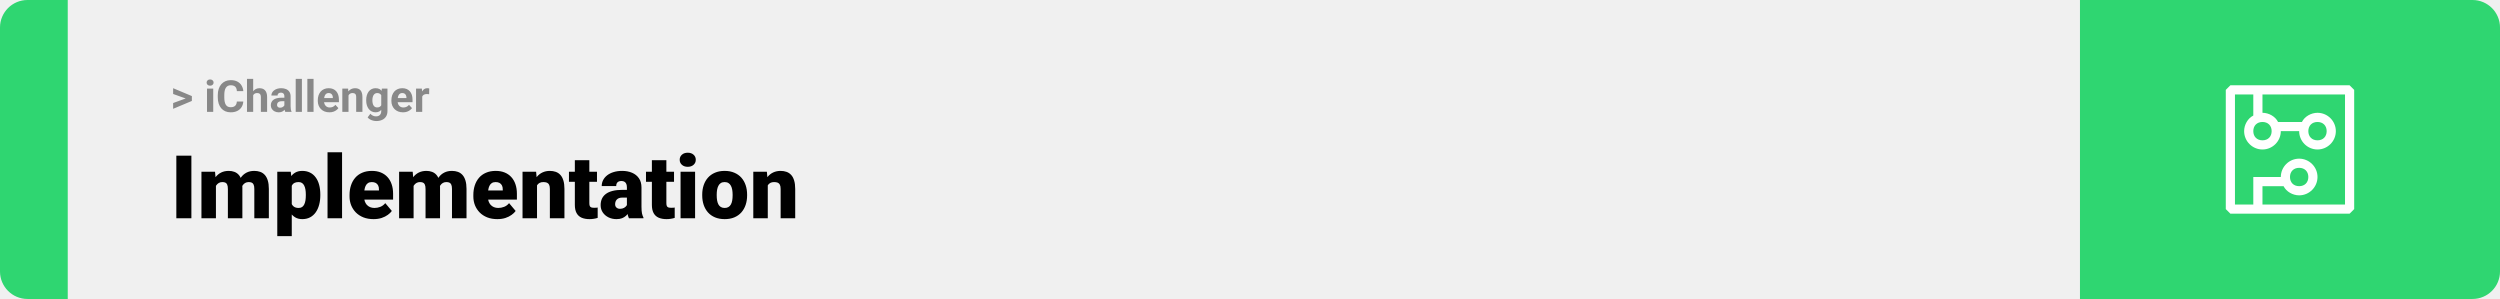
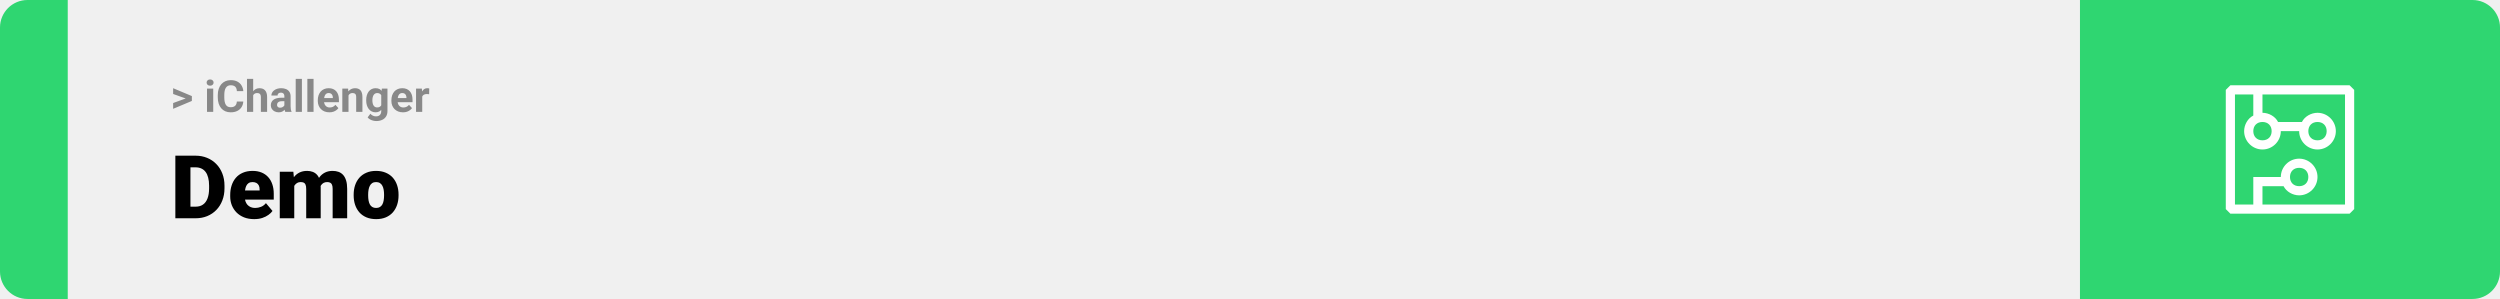
<svg xmlns="http://www.w3.org/2000/svg" width="1363" height="163" viewBox="0 0 1363 163" fill="none">
  <path d="M0 15C0 6.716 6.716 0 15 0H37V163H15C6.716 163 0 156.284 0 148V15Z" fill="#2FD671" />
  <rect width="1097" height="163" transform="translate(37)" fill="#F0F0F0" />
  <path d="M101.906 53.922L94.394 51.238V48.086L104.602 52.375V54.637L101.906 53.922ZM94.394 56.172L101.918 53.43L104.602 52.785V55.035L94.394 59.324V56.172ZM116.25 48.32V61H112.863V48.32H116.25ZM112.652 45.016C112.652 44.523 112.824 44.117 113.168 43.797C113.512 43.477 113.973 43.316 114.551 43.316C115.121 43.316 115.578 43.477 115.922 43.797C116.273 44.117 116.449 44.523 116.449 45.016C116.449 45.508 116.273 45.914 115.922 46.234C115.578 46.555 115.121 46.715 114.551 46.715C113.973 46.715 113.512 46.555 113.168 46.234C112.824 45.914 112.652 45.508 112.652 45.016ZM129.141 55.34H132.645C132.574 56.488 132.258 57.508 131.695 58.398C131.141 59.289 130.363 59.984 129.363 60.484C128.371 60.984 127.176 61.234 125.777 61.234C124.684 61.234 123.703 61.047 122.836 60.672C121.969 60.289 121.227 59.742 120.609 59.031C120 58.32 119.535 57.461 119.215 56.453C118.895 55.445 118.734 54.316 118.734 53.066V51.883C118.734 50.633 118.898 49.504 119.227 48.496C119.562 47.48 120.039 46.617 120.656 45.906C121.281 45.195 122.027 44.648 122.895 44.266C123.762 43.883 124.73 43.691 125.801 43.691C127.223 43.691 128.422 43.949 129.398 44.465C130.383 44.98 131.145 45.691 131.684 46.598C132.23 47.504 132.559 48.535 132.668 49.691H129.152C129.113 49.004 128.977 48.422 128.742 47.945C128.508 47.461 128.152 47.098 127.676 46.855C127.207 46.605 126.582 46.48 125.801 46.48C125.215 46.48 124.703 46.59 124.266 46.809C123.828 47.027 123.461 47.359 123.164 47.805C122.867 48.25 122.645 48.812 122.496 49.492C122.355 50.164 122.285 50.953 122.285 51.859V53.066C122.285 53.949 122.352 54.727 122.484 55.398C122.617 56.062 122.82 56.625 123.094 57.086C123.375 57.539 123.734 57.883 124.172 58.117C124.617 58.344 125.152 58.457 125.777 58.457C126.512 58.457 127.117 58.34 127.594 58.105C128.07 57.871 128.434 57.523 128.684 57.062C128.941 56.602 129.094 56.027 129.141 55.34ZM138.035 43V61H134.66V43H138.035ZM137.555 54.215H136.629C136.637 53.332 136.754 52.52 136.98 51.777C137.207 51.027 137.531 50.379 137.953 49.832C138.375 49.277 138.879 48.848 139.465 48.543C140.059 48.238 140.715 48.086 141.434 48.086C142.059 48.086 142.625 48.176 143.133 48.355C143.648 48.527 144.09 48.809 144.457 49.199C144.832 49.582 145.121 50.086 145.324 50.711C145.527 51.336 145.629 52.094 145.629 52.984V61H142.23V52.961C142.23 52.398 142.148 51.957 141.984 51.637C141.828 51.309 141.598 51.078 141.293 50.945C140.996 50.805 140.629 50.734 140.191 50.734C139.707 50.734 139.293 50.824 138.949 51.004C138.613 51.184 138.344 51.434 138.141 51.754C137.938 52.066 137.789 52.434 137.695 52.855C137.602 53.277 137.555 53.73 137.555 54.215ZM155.039 58.141V52.492C155.039 52.086 154.973 51.738 154.84 51.449C154.707 51.152 154.5 50.922 154.219 50.758C153.945 50.594 153.59 50.512 153.152 50.512C152.777 50.512 152.453 50.578 152.18 50.711C151.906 50.836 151.695 51.02 151.547 51.262C151.398 51.496 151.324 51.773 151.324 52.094H147.949C147.949 51.555 148.074 51.043 148.324 50.559C148.574 50.074 148.938 49.648 149.414 49.281C149.891 48.906 150.457 48.613 151.113 48.402C151.777 48.191 152.52 48.086 153.34 48.086C154.324 48.086 155.199 48.25 155.965 48.578C156.73 48.906 157.332 49.398 157.77 50.055C158.215 50.711 158.438 51.531 158.438 52.516V57.941C158.438 58.637 158.48 59.207 158.566 59.652C158.652 60.09 158.777 60.473 158.941 60.801V61H155.531C155.367 60.656 155.242 60.227 155.156 59.711C155.078 59.188 155.039 58.664 155.039 58.141ZM155.484 53.277L155.508 55.188H153.621C153.176 55.188 152.789 55.238 152.461 55.34C152.133 55.441 151.863 55.586 151.652 55.773C151.441 55.953 151.285 56.164 151.184 56.406C151.09 56.648 151.043 56.914 151.043 57.203C151.043 57.492 151.109 57.754 151.242 57.988C151.375 58.215 151.566 58.395 151.816 58.527C152.066 58.652 152.359 58.715 152.695 58.715C153.203 58.715 153.645 58.613 154.02 58.41C154.395 58.207 154.684 57.957 154.887 57.66C155.098 57.363 155.207 57.082 155.215 56.816L156.105 58.246C155.98 58.566 155.809 58.898 155.59 59.242C155.379 59.586 155.109 59.91 154.781 60.215C154.453 60.512 154.059 60.758 153.598 60.953C153.137 61.141 152.59 61.234 151.957 61.234C151.152 61.234 150.422 61.074 149.766 60.754C149.117 60.426 148.602 59.977 148.219 59.406C147.844 58.828 147.656 58.172 147.656 57.438C147.656 56.773 147.781 56.184 148.031 55.668C148.281 55.152 148.648 54.719 149.133 54.367C149.625 54.008 150.238 53.738 150.973 53.559C151.707 53.371 152.559 53.277 153.527 53.277H155.484ZM164.602 43V61H161.215V43H164.602ZM170.953 43V61H167.566V43H170.953ZM179.578 61.234C178.594 61.234 177.711 61.078 176.93 60.766C176.148 60.445 175.484 60.004 174.938 59.441C174.398 58.879 173.984 58.227 173.695 57.484C173.406 56.734 173.262 55.938 173.262 55.094V54.625C173.262 53.664 173.398 52.785 173.672 51.988C173.945 51.191 174.336 50.5 174.844 49.914C175.359 49.328 175.984 48.879 176.719 48.566C177.453 48.246 178.281 48.086 179.203 48.086C180.102 48.086 180.898 48.234 181.594 48.531C182.289 48.828 182.871 49.25 183.34 49.797C183.816 50.344 184.176 51 184.418 51.766C184.66 52.523 184.781 53.367 184.781 54.297V55.703H174.703V53.453H181.465V53.195C181.465 52.727 181.379 52.309 181.207 51.941C181.043 51.566 180.793 51.27 180.457 51.051C180.121 50.832 179.691 50.723 179.168 50.723C178.723 50.723 178.34 50.82 178.02 51.016C177.699 51.211 177.438 51.484 177.234 51.836C177.039 52.188 176.891 52.602 176.789 53.078C176.695 53.547 176.648 54.062 176.648 54.625V55.094C176.648 55.602 176.719 56.07 176.859 56.5C177.008 56.93 177.215 57.301 177.48 57.613C177.754 57.926 178.082 58.168 178.465 58.34C178.855 58.512 179.297 58.598 179.789 58.598C180.398 58.598 180.965 58.48 181.488 58.246C182.02 58.004 182.477 57.641 182.859 57.156L184.5 58.938C184.234 59.32 183.871 59.688 183.41 60.039C182.957 60.391 182.41 60.68 181.77 60.906C181.129 61.125 180.398 61.234 179.578 61.234ZM190.008 51.027V61H186.633V48.32H189.797L190.008 51.027ZM189.516 54.215H188.602C188.602 53.277 188.723 52.434 188.965 51.684C189.207 50.926 189.547 50.281 189.984 49.75C190.422 49.211 190.941 48.801 191.543 48.52C192.152 48.23 192.832 48.086 193.582 48.086C194.176 48.086 194.719 48.172 195.211 48.344C195.703 48.516 196.125 48.789 196.477 49.164C196.836 49.539 197.109 50.035 197.297 50.652C197.492 51.27 197.59 52.023 197.59 52.914V61H194.191V52.902C194.191 52.34 194.113 51.902 193.957 51.59C193.801 51.277 193.57 51.059 193.266 50.934C192.969 50.801 192.602 50.734 192.164 50.734C191.711 50.734 191.316 50.824 190.98 51.004C190.652 51.184 190.379 51.434 190.16 51.754C189.949 52.066 189.789 52.434 189.68 52.855C189.57 53.277 189.516 53.73 189.516 54.215ZM208.184 48.32H211.242V60.578C211.242 61.734 210.984 62.715 210.469 63.52C209.961 64.332 209.25 64.945 208.336 65.359C207.422 65.781 206.359 65.992 205.148 65.992C204.617 65.992 204.055 65.922 203.461 65.781C202.875 65.641 202.312 65.422 201.773 65.125C201.242 64.828 200.797 64.453 200.438 64L201.926 62.008C202.316 62.461 202.77 62.812 203.285 63.062C203.801 63.32 204.371 63.449 204.996 63.449C205.605 63.449 206.121 63.336 206.543 63.109C206.965 62.891 207.289 62.566 207.516 62.137C207.742 61.715 207.855 61.203 207.855 60.602V51.25L208.184 48.32ZM199.652 54.812V54.566C199.652 53.598 199.77 52.719 200.004 51.93C200.246 51.133 200.586 50.449 201.023 49.879C201.469 49.309 202.008 48.867 202.641 48.555C203.273 48.242 203.988 48.086 204.785 48.086C205.629 48.086 206.336 48.242 206.906 48.555C207.477 48.867 207.945 49.312 208.312 49.891C208.68 50.461 208.965 51.137 209.168 51.918C209.379 52.691 209.543 53.539 209.66 54.461V55C209.543 55.883 209.367 56.703 209.133 57.461C208.898 58.219 208.59 58.883 208.207 59.453C207.824 60.016 207.348 60.453 206.777 60.766C206.215 61.078 205.543 61.234 204.762 61.234C203.98 61.234 203.273 61.074 202.641 60.754C202.016 60.434 201.48 59.984 201.035 59.406C200.59 58.828 200.246 58.148 200.004 57.367C199.77 56.586 199.652 55.734 199.652 54.812ZM203.027 54.566V54.812C203.027 55.336 203.078 55.824 203.18 56.277C203.281 56.73 203.438 57.133 203.648 57.484C203.867 57.828 204.137 58.098 204.457 58.293C204.785 58.48 205.172 58.574 205.617 58.574C206.234 58.574 206.738 58.445 207.129 58.188C207.52 57.922 207.812 57.559 208.008 57.098C208.203 56.637 208.316 56.105 208.348 55.504V53.969C208.332 53.477 208.266 53.035 208.148 52.645C208.031 52.246 207.867 51.906 207.656 51.625C207.445 51.344 207.172 51.125 206.836 50.969C206.5 50.812 206.102 50.734 205.641 50.734C205.195 50.734 204.809 50.836 204.48 51.039C204.16 51.234 203.891 51.504 203.672 51.848C203.461 52.191 203.301 52.598 203.191 53.066C203.082 53.527 203.027 54.027 203.027 54.566ZM219.703 61.234C218.719 61.234 217.836 61.078 217.055 60.766C216.273 60.445 215.609 60.004 215.062 59.441C214.523 58.879 214.109 58.227 213.82 57.484C213.531 56.734 213.387 55.938 213.387 55.094V54.625C213.387 53.664 213.523 52.785 213.797 51.988C214.07 51.191 214.461 50.5 214.969 49.914C215.484 49.328 216.109 48.879 216.844 48.566C217.578 48.246 218.406 48.086 219.328 48.086C220.227 48.086 221.023 48.234 221.719 48.531C222.414 48.828 222.996 49.25 223.465 49.797C223.941 50.344 224.301 51 224.543 51.766C224.785 52.523 224.906 53.367 224.906 54.297V55.703H214.828V53.453H221.59V53.195C221.59 52.727 221.504 52.309 221.332 51.941C221.168 51.566 220.918 51.27 220.582 51.051C220.246 50.832 219.816 50.723 219.293 50.723C218.848 50.723 218.465 50.82 218.145 51.016C217.824 51.211 217.562 51.484 217.359 51.836C217.164 52.188 217.016 52.602 216.914 53.078C216.82 53.547 216.773 54.062 216.773 54.625V55.094C216.773 55.602 216.844 56.07 216.984 56.5C217.133 56.93 217.34 57.301 217.605 57.613C217.879 57.926 218.207 58.168 218.59 58.34C218.98 58.512 219.422 58.598 219.914 58.598C220.523 58.598 221.09 58.48 221.613 58.246C222.145 58.004 222.602 57.641 222.984 57.156L224.625 58.938C224.359 59.32 223.996 59.688 223.535 60.039C223.082 60.391 222.535 60.68 221.895 60.906C221.254 61.125 220.523 61.234 219.703 61.234ZM230.203 51.086V61H226.828V48.32H230.004L230.203 51.086ZM234.023 48.238L233.965 51.367C233.801 51.344 233.602 51.324 233.367 51.309C233.141 51.285 232.934 51.273 232.746 51.273C232.27 51.273 231.855 51.336 231.504 51.461C231.16 51.578 230.871 51.754 230.637 51.988C230.41 52.223 230.238 52.508 230.121 52.844C230.012 53.18 229.949 53.562 229.934 53.992L229.254 53.781C229.254 52.961 229.336 52.207 229.5 51.52C229.664 50.824 229.902 50.219 230.215 49.703C230.535 49.188 230.926 48.789 231.387 48.508C231.848 48.227 232.375 48.086 232.969 48.086C233.156 48.086 233.348 48.102 233.543 48.133C233.738 48.156 233.898 48.191 234.023 48.238Z" fill="#888888" />
-   <path d="M104.344 84.875V119H96.141V84.875H104.344ZM117.727 99.008V119H109.828V93.641H117.234L117.727 99.008ZM116.766 105.453L114.961 105.5C114.961 103.719 115.172 102.078 115.594 100.578C116.016 99.078 116.641 97.773 117.469 96.664C118.297 95.555 119.312 94.695 120.516 94.086C121.734 93.477 123.141 93.172 124.734 93.172C125.844 93.172 126.852 93.344 127.758 93.688C128.664 94.016 129.445 94.539 130.102 95.258C130.758 95.961 131.258 96.883 131.602 98.023C131.961 99.148 132.141 100.5 132.141 102.078V119H124.242V103.086C124.242 102.008 124.117 101.195 123.867 100.648C123.633 100.102 123.289 99.734 122.836 99.547C122.383 99.359 121.828 99.266 121.172 99.266C120.484 99.266 119.867 99.422 119.32 99.734C118.773 100.047 118.305 100.484 117.914 101.047C117.539 101.594 117.25 102.242 117.047 102.992C116.859 103.742 116.766 104.562 116.766 105.453ZM131.25 105.453L129.047 105.5C129.047 103.719 129.242 102.078 129.633 100.578C130.039 99.078 130.641 97.773 131.438 96.664C132.25 95.555 133.258 94.695 134.461 94.086C135.664 93.477 137.062 93.172 138.656 93.172C139.812 93.172 140.875 93.344 141.844 93.688C142.812 94.031 143.648 94.586 144.352 95.352C145.055 96.117 145.602 97.133 145.992 98.398C146.383 99.648 146.578 101.195 146.578 103.039V119H138.656V103.039C138.656 101.992 138.531 101.203 138.281 100.672C138.047 100.125 137.703 99.758 137.25 99.57C136.797 99.367 136.258 99.266 135.633 99.266C134.883 99.266 134.234 99.422 133.688 99.734C133.141 100.047 132.68 100.484 132.305 101.047C131.945 101.594 131.68 102.242 131.508 102.992C131.336 103.742 131.25 104.562 131.25 105.453ZM159.07 98.516V128.75H151.172V93.641H158.531L159.07 98.516ZM174.633 106.016V106.508C174.633 108.352 174.422 110.062 174 111.641C173.578 113.219 172.953 114.594 172.125 115.766C171.297 116.938 170.266 117.852 169.031 118.508C167.812 119.148 166.398 119.469 164.789 119.469C163.273 119.469 161.969 119.133 160.875 118.461C159.781 117.789 158.867 116.859 158.133 115.672C157.398 114.484 156.805 113.125 156.352 111.594C155.898 110.062 155.539 108.445 155.273 106.742V106.109C155.539 104.281 155.898 102.586 156.352 101.023C156.805 99.445 157.398 98.07 158.133 96.898C158.867 95.727 159.773 94.812 160.852 94.156C161.945 93.5 163.25 93.172 164.766 93.172C166.375 93.172 167.789 93.477 169.008 94.086C170.242 94.695 171.273 95.57 172.102 96.711C172.945 97.836 173.578 99.188 174 100.766C174.422 102.344 174.633 104.094 174.633 106.016ZM166.734 106.508V106.016C166.734 105.031 166.664 104.133 166.523 103.32C166.383 102.492 166.156 101.773 165.844 101.164C165.547 100.555 165.148 100.086 164.648 99.758C164.148 99.43 163.531 99.266 162.797 99.266C161.953 99.266 161.242 99.398 160.664 99.664C160.102 99.914 159.648 100.305 159.305 100.836C158.977 101.352 158.742 102 158.602 102.781C158.477 103.547 158.422 104.445 158.438 105.477V107.398C158.406 108.586 158.523 109.633 158.789 110.539C159.055 111.43 159.516 112.125 160.172 112.625C160.828 113.125 161.719 113.375 162.844 113.375C163.594 113.375 164.219 113.203 164.719 112.859C165.219 112.5 165.617 112.008 165.914 111.383C166.211 110.742 166.422 110.008 166.547 109.18C166.672 108.352 166.734 107.461 166.734 106.508ZM186.492 83V119H178.57V83H186.492ZM203.648 119.469C201.586 119.469 199.742 119.148 198.117 118.508C196.492 117.852 195.117 116.953 193.992 115.812C192.883 114.672 192.031 113.359 191.438 111.875C190.859 110.391 190.57 108.82 190.57 107.164V106.273C190.57 104.414 190.828 102.695 191.344 101.117C191.859 99.523 192.625 98.133 193.641 96.945C194.656 95.758 195.93 94.836 197.461 94.18C198.992 93.508 200.773 93.172 202.805 93.172C204.602 93.172 206.211 93.461 207.633 94.039C209.055 94.617 210.258 95.445 211.242 96.523C212.242 97.602 213 98.906 213.516 100.438C214.047 101.969 214.312 103.688 214.312 105.594V108.805H193.594V103.859H206.602V103.25C206.617 102.406 206.469 101.688 206.156 101.094C205.859 100.5 205.422 100.047 204.844 99.734C204.266 99.422 203.562 99.266 202.734 99.266C201.875 99.266 201.164 99.453 200.602 99.828C200.055 100.203 199.625 100.719 199.312 101.375C199.016 102.016 198.805 102.758 198.68 103.602C198.555 104.445 198.492 105.336 198.492 106.273V107.164C198.492 108.102 198.617 108.953 198.867 109.719C199.133 110.484 199.508 111.141 199.992 111.688C200.492 112.219 201.086 112.633 201.773 112.93C202.477 113.227 203.273 113.375 204.164 113.375C205.242 113.375 206.305 113.172 207.352 112.766C208.398 112.359 209.297 111.688 210.047 110.75L213.633 115.016C213.117 115.75 212.383 116.461 211.43 117.148C210.492 117.836 209.367 118.398 208.055 118.836C206.742 119.258 205.273 119.469 203.648 119.469ZM225.492 99.008V119H217.594V93.641H225L225.492 99.008ZM224.531 105.453L222.727 105.5C222.727 103.719 222.938 102.078 223.359 100.578C223.781 99.078 224.406 97.773 225.234 96.664C226.062 95.555 227.078 94.695 228.281 94.086C229.5 93.477 230.906 93.172 232.5 93.172C233.609 93.172 234.617 93.344 235.523 93.688C236.43 94.016 237.211 94.539 237.867 95.258C238.523 95.961 239.023 96.883 239.367 98.023C239.727 99.148 239.906 100.5 239.906 102.078V119H232.008V103.086C232.008 102.008 231.883 101.195 231.633 100.648C231.398 100.102 231.055 99.734 230.602 99.547C230.148 99.359 229.594 99.266 228.938 99.266C228.25 99.266 227.633 99.422 227.086 99.734C226.539 100.047 226.07 100.484 225.68 101.047C225.305 101.594 225.016 102.242 224.812 102.992C224.625 103.742 224.531 104.562 224.531 105.453ZM239.016 105.453L236.812 105.5C236.812 103.719 237.008 102.078 237.398 100.578C237.805 99.078 238.406 97.773 239.203 96.664C240.016 95.555 241.023 94.695 242.227 94.086C243.43 93.477 244.828 93.172 246.422 93.172C247.578 93.172 248.641 93.344 249.609 93.688C250.578 94.031 251.414 94.586 252.117 95.352C252.82 96.117 253.367 97.133 253.758 98.398C254.148 99.648 254.344 101.195 254.344 103.039V119H246.422V103.039C246.422 101.992 246.297 101.203 246.047 100.672C245.812 100.125 245.469 99.758 245.016 99.57C244.562 99.367 244.023 99.266 243.398 99.266C242.648 99.266 242 99.422 241.453 99.734C240.906 100.047 240.445 100.484 240.07 101.047C239.711 101.594 239.445 102.242 239.273 102.992C239.102 103.742 239.016 104.562 239.016 105.453ZM271.148 119.469C269.086 119.469 267.242 119.148 265.617 118.508C263.992 117.852 262.617 116.953 261.492 115.812C260.383 114.672 259.531 113.359 258.938 111.875C258.359 110.391 258.07 108.82 258.07 107.164V106.273C258.07 104.414 258.328 102.695 258.844 101.117C259.359 99.523 260.125 98.133 261.141 96.945C262.156 95.758 263.43 94.836 264.961 94.18C266.492 93.508 268.273 93.172 270.305 93.172C272.102 93.172 273.711 93.461 275.133 94.039C276.555 94.617 277.758 95.445 278.742 96.523C279.742 97.602 280.5 98.906 281.016 100.438C281.547 101.969 281.812 103.688 281.812 105.594V108.805H261.094V103.859H274.102V103.25C274.117 102.406 273.969 101.688 273.656 101.094C273.359 100.5 272.922 100.047 272.344 99.734C271.766 99.422 271.062 99.266 270.234 99.266C269.375 99.266 268.664 99.453 268.102 99.828C267.555 100.203 267.125 100.719 266.812 101.375C266.516 102.016 266.305 102.758 266.18 103.602C266.055 104.445 265.992 105.336 265.992 106.273V107.164C265.992 108.102 266.117 108.953 266.367 109.719C266.633 110.484 267.008 111.141 267.492 111.688C267.992 112.219 268.586 112.633 269.273 112.93C269.977 113.227 270.773 113.375 271.664 113.375C272.742 113.375 273.805 113.172 274.852 112.766C275.898 112.359 276.797 111.688 277.547 110.75L281.133 115.016C280.617 115.75 279.883 116.461 278.93 117.148C277.992 117.836 276.867 118.398 275.555 118.836C274.242 119.258 272.773 119.469 271.148 119.469ZM292.781 99.055V119H284.883V93.641H292.289L292.781 99.055ZM291.844 105.453L289.992 105.5C289.992 103.562 290.227 101.836 290.695 100.32C291.164 98.789 291.828 97.492 292.688 96.43C293.547 95.367 294.57 94.562 295.758 94.016C296.961 93.453 298.297 93.172 299.766 93.172C300.938 93.172 302.008 93.344 302.977 93.688C303.961 94.031 304.805 94.586 305.508 95.352C306.227 96.117 306.773 97.133 307.148 98.398C307.539 99.648 307.734 101.195 307.734 103.039V119H299.789V103.016C299.789 102 299.648 101.227 299.367 100.695C299.086 100.148 298.68 99.773 298.148 99.57C297.617 99.367 296.969 99.266 296.203 99.266C295.391 99.266 294.703 99.422 294.141 99.734C293.578 100.047 293.125 100.484 292.781 101.047C292.453 101.594 292.211 102.242 292.055 102.992C291.914 103.742 291.844 104.562 291.844 105.453ZM325.477 93.641V99.125H310.195V93.641H325.477ZM313.406 87.336H321.305V110.727C321.305 111.398 321.383 111.922 321.539 112.297C321.695 112.656 321.961 112.914 322.336 113.07C322.727 113.211 323.242 113.281 323.883 113.281C324.336 113.281 324.711 113.273 325.008 113.258C325.305 113.227 325.586 113.188 325.852 113.141V118.789C325.18 119.008 324.477 119.172 323.742 119.281C323.008 119.406 322.227 119.469 321.398 119.469C319.711 119.469 318.266 119.203 317.062 118.672C315.875 118.141 314.969 117.305 314.344 116.164C313.719 115.023 313.406 113.539 313.406 111.711V87.336ZM341.789 112.625V102.172C341.789 101.453 341.688 100.836 341.484 100.32C341.281 99.805 340.961 99.406 340.523 99.125C340.086 98.828 339.5 98.68 338.766 98.68C338.172 98.68 337.664 98.781 337.242 98.984C336.82 99.188 336.5 99.492 336.281 99.898C336.062 100.305 335.953 100.82 335.953 101.445H328.055C328.055 100.273 328.312 99.188 328.828 98.188C329.359 97.172 330.109 96.289 331.078 95.539C332.062 94.789 333.234 94.211 334.594 93.805C335.969 93.383 337.5 93.172 339.188 93.172C341.203 93.172 343 93.508 344.578 94.18C346.172 94.852 347.43 95.859 348.352 97.203C349.273 98.531 349.734 100.203 349.734 102.219V112.602C349.734 114.258 349.828 115.516 350.016 116.375C350.203 117.219 350.469 117.961 350.812 118.602V119H342.891C342.516 118.219 342.234 117.266 342.047 116.141C341.875 115 341.789 113.828 341.789 112.625ZM342.75 103.508L342.797 107.727H339.305C338.57 107.727 337.945 107.828 337.43 108.031C336.93 108.234 336.523 108.516 336.211 108.875C335.914 109.219 335.695 109.609 335.555 110.047C335.43 110.484 335.367 110.945 335.367 111.43C335.367 111.898 335.477 112.32 335.695 112.695C335.93 113.055 336.242 113.336 336.633 113.539C337.023 113.742 337.461 113.844 337.945 113.844C338.82 113.844 339.562 113.68 340.172 113.352C340.797 113.008 341.273 112.594 341.602 112.109C341.93 111.625 342.094 111.172 342.094 110.75L343.828 113.984C343.516 114.609 343.156 115.242 342.75 115.883C342.359 116.523 341.867 117.117 341.273 117.664C340.695 118.195 339.984 118.633 339.141 118.977C338.297 119.305 337.273 119.469 336.07 119.469C334.508 119.469 333.07 119.148 331.758 118.508C330.461 117.867 329.422 116.977 328.641 115.836C327.859 114.68 327.469 113.352 327.469 111.852C327.469 110.539 327.703 109.367 328.172 108.336C328.656 107.305 329.383 106.43 330.352 105.711C331.32 104.992 332.555 104.445 334.055 104.07C335.555 103.695 337.32 103.508 339.352 103.508H342.75ZM367.477 93.641V99.125H352.195V93.641H367.477ZM355.406 87.336H363.305V110.727C363.305 111.398 363.383 111.922 363.539 112.297C363.695 112.656 363.961 112.914 364.336 113.07C364.727 113.211 365.242 113.281 365.883 113.281C366.336 113.281 366.711 113.273 367.008 113.258C367.305 113.227 367.586 113.188 367.852 113.141V118.789C367.18 119.008 366.477 119.172 365.742 119.281C365.008 119.406 364.227 119.469 363.398 119.469C361.711 119.469 360.266 119.203 359.062 118.672C357.875 118.141 356.969 117.305 356.344 116.164C355.719 115.023 355.406 113.539 355.406 111.711V87.336ZM378.961 93.641V119H371.039V93.641H378.961ZM370.57 87.102C370.57 85.977 370.977 85.055 371.789 84.336C372.602 83.617 373.656 83.258 374.953 83.258C376.25 83.258 377.305 83.617 378.117 84.336C378.93 85.055 379.336 85.977 379.336 87.102C379.336 88.227 378.93 89.148 378.117 89.867C377.305 90.586 376.25 90.945 374.953 90.945C373.656 90.945 372.602 90.586 371.789 89.867C370.977 89.148 370.57 88.227 370.57 87.102ZM382.852 106.578V106.086C382.852 104.227 383.117 102.516 383.648 100.953C384.18 99.375 384.961 98.008 385.992 96.852C387.023 95.695 388.297 94.797 389.812 94.156C391.328 93.5 393.078 93.172 395.062 93.172C397.062 93.172 398.82 93.5 400.336 94.156C401.867 94.797 403.148 95.695 404.18 96.852C405.211 98.008 405.992 99.375 406.523 100.953C407.055 102.516 407.32 104.227 407.32 106.086V106.578C407.32 108.422 407.055 110.133 406.523 111.711C405.992 113.273 405.211 114.641 404.18 115.812C403.148 116.969 401.875 117.867 400.359 118.508C398.844 119.148 397.094 119.469 395.109 119.469C393.125 119.469 391.367 119.148 389.836 118.508C388.305 117.867 387.023 116.969 385.992 115.812C384.961 114.641 384.18 113.273 383.648 111.711C383.117 110.133 382.852 108.422 382.852 106.578ZM390.75 106.086V106.578C390.75 107.531 390.82 108.422 390.961 109.25C391.102 110.078 391.336 110.805 391.664 111.43C391.992 112.039 392.438 112.516 393 112.859C393.562 113.203 394.266 113.375 395.109 113.375C395.938 113.375 396.625 113.203 397.172 112.859C397.734 112.516 398.18 112.039 398.508 111.43C398.836 110.805 399.07 110.078 399.211 109.25C399.352 108.422 399.422 107.531 399.422 106.578V106.086C399.422 105.164 399.352 104.297 399.211 103.484C399.07 102.656 398.836 101.93 398.508 101.305C398.18 100.664 397.734 100.164 397.172 99.805C396.609 99.445 395.906 99.266 395.062 99.266C394.234 99.266 393.539 99.445 392.977 99.805C392.43 100.164 391.992 100.664 391.664 101.305C391.336 101.93 391.102 102.656 390.961 103.484C390.82 104.297 390.75 105.164 390.75 106.086ZM418.594 99.055V119H410.695V93.641H418.102L418.594 99.055ZM417.656 105.453L415.805 105.5C415.805 103.562 416.039 101.836 416.508 100.32C416.977 98.789 417.641 97.492 418.5 96.43C419.359 95.367 420.383 94.562 421.57 94.016C422.773 93.453 424.109 93.172 425.578 93.172C426.75 93.172 427.82 93.344 428.789 93.688C429.773 94.031 430.617 94.586 431.32 95.352C432.039 96.117 432.586 97.133 432.961 98.398C433.352 99.648 433.547 101.195 433.547 103.039V119H425.602V103.016C425.602 102 425.461 101.227 425.18 100.695C424.898 100.148 424.492 99.773 423.961 99.57C423.43 99.367 422.781 99.266 422.016 99.266C421.203 99.266 420.516 99.422 419.953 99.734C419.391 100.047 418.938 100.484 418.594 101.047C418.266 101.594 418.023 102.242 417.867 102.992C417.727 103.742 417.656 104.562 417.656 105.453Z" fill="black" />
+   <path d="M106.688 119H99.117L99.164 112.672H106.688C108.25 112.672 109.57 112.297 110.648 111.547C111.742 110.797 112.57 109.68 113.133 108.195C113.711 106.695 114 104.852 114 102.664V101.188C114 99.547 113.836 98.109 113.508 96.875C113.195 95.625 112.727 94.586 112.102 93.758C111.477 92.914 110.695 92.281 109.758 91.859C108.836 91.438 107.773 91.227 106.57 91.227H98.977V84.875H106.57C108.883 84.875 111 85.273 112.922 86.07C114.859 86.852 116.531 87.977 117.938 89.445C119.359 90.898 120.453 92.625 121.219 94.625C122 96.609 122.391 98.812 122.391 101.234V102.664C122.391 105.07 122 107.273 121.219 109.273C120.453 111.273 119.367 113 117.961 114.453C116.555 115.906 114.891 117.031 112.969 117.828C111.062 118.609 108.969 119 106.688 119ZM103.828 84.875V119H95.602V84.875H103.828ZM138.586 119.469C136.523 119.469 134.68 119.148 133.055 118.508C131.43 117.852 130.055 116.953 128.93 115.812C127.82 114.672 126.969 113.359 126.375 111.875C125.797 110.391 125.508 108.82 125.508 107.164V106.273C125.508 104.414 125.766 102.695 126.281 101.117C126.797 99.523 127.562 98.133 128.578 96.945C129.594 95.758 130.867 94.836 132.398 94.18C133.93 93.508 135.711 93.172 137.742 93.172C139.539 93.172 141.148 93.461 142.57 94.039C143.992 94.617 145.195 95.445 146.18 96.523C147.18 97.602 147.938 98.906 148.453 100.438C148.984 101.969 149.25 103.688 149.25 105.594V108.805H128.531V103.859H141.539V103.25C141.555 102.406 141.406 101.688 141.094 101.094C140.797 100.5 140.359 100.047 139.781 99.734C139.203 99.422 138.5 99.266 137.672 99.266C136.812 99.266 136.102 99.453 135.539 99.828C134.992 100.203 134.562 100.719 134.25 101.375C133.953 102.016 133.742 102.758 133.617 103.602C133.492 104.445 133.43 105.336 133.43 106.273V107.164C133.43 108.102 133.555 108.953 133.805 109.719C134.07 110.484 134.445 111.141 134.93 111.688C135.43 112.219 136.023 112.633 136.711 112.93C137.414 113.227 138.211 113.375 139.102 113.375C140.18 113.375 141.242 113.172 142.289 112.766C143.336 112.359 144.234 111.688 144.984 110.75L148.57 115.016C148.055 115.75 147.32 116.461 146.367 117.148C145.43 117.836 144.305 118.398 142.992 118.836C141.68 119.258 140.211 119.469 138.586 119.469ZM160.43 99.008V119H152.531V93.641H159.938L160.43 99.008ZM159.469 105.453L157.664 105.5C157.664 103.719 157.875 102.078 158.297 100.578C158.719 99.078 159.344 97.773 160.172 96.664C161 95.555 162.016 94.695 163.219 94.086C164.438 93.477 165.844 93.172 167.438 93.172C168.547 93.172 169.555 93.344 170.461 93.688C171.367 94.016 172.148 94.539 172.805 95.258C173.461 95.961 173.961 96.883 174.305 98.023C174.664 99.148 174.844 100.5 174.844 102.078V119H166.945V103.086C166.945 102.008 166.82 101.195 166.57 100.648C166.336 100.102 165.992 99.734 165.539 99.547C165.086 99.359 164.531 99.266 163.875 99.266C163.188 99.266 162.57 99.422 162.023 99.734C161.477 100.047 161.008 100.484 160.617 101.047C160.242 101.594 159.953 102.242 159.75 102.992C159.562 103.742 159.469 104.562 159.469 105.453ZM173.953 105.453L171.75 105.5C171.75 103.719 171.945 102.078 172.336 100.578C172.742 99.078 173.344 97.773 174.141 96.664C174.953 95.555 175.961 94.695 177.164 94.086C178.367 93.477 179.766 93.172 181.359 93.172C182.516 93.172 183.578 93.344 184.547 93.688C185.516 94.031 186.352 94.586 187.055 95.352C187.758 96.117 188.305 97.133 188.695 98.398C189.086 99.648 189.281 101.195 189.281 103.039V119H181.359V103.039C181.359 101.992 181.234 101.203 180.984 100.672C180.75 100.125 180.406 99.758 179.953 99.57C179.5 99.367 178.961 99.266 178.336 99.266C177.586 99.266 176.938 99.422 176.391 99.734C175.844 100.047 175.383 100.484 175.008 101.047C174.648 101.594 174.383 102.242 174.211 102.992C174.039 103.742 173.953 104.562 173.953 105.453ZM192.82 106.578V106.086C192.82 104.227 193.086 102.516 193.617 100.953C194.148 99.375 194.93 98.008 195.961 96.852C196.992 95.695 198.266 94.797 199.781 94.156C201.297 93.5 203.047 93.172 205.031 93.172C207.031 93.172 208.789 93.5 210.305 94.156C211.836 94.797 213.117 95.695 214.148 96.852C215.18 98.008 215.961 99.375 216.492 100.953C217.023 102.516 217.289 104.227 217.289 106.086V106.578C217.289 108.422 217.023 110.133 216.492 111.711C215.961 113.273 215.18 114.641 214.148 115.812C213.117 116.969 211.844 117.867 210.328 118.508C208.812 119.148 207.062 119.469 205.078 119.469C203.094 119.469 201.336 119.148 199.805 118.508C198.273 117.867 196.992 116.969 195.961 115.812C194.93 114.641 194.148 113.273 193.617 111.711C193.086 110.133 192.82 108.422 192.82 106.578ZM200.719 106.086V106.578C200.719 107.531 200.789 108.422 200.93 109.25C201.07 110.078 201.305 110.805 201.633 111.43C201.961 112.039 202.406 112.516 202.969 112.859C203.531 113.203 204.234 113.375 205.078 113.375C205.906 113.375 206.594 113.203 207.141 112.859C207.703 112.516 208.148 112.039 208.477 111.43C208.805 110.805 209.039 110.078 209.18 109.25C209.32 108.422 209.391 107.531 209.391 106.578V106.086C209.391 105.164 209.32 104.297 209.18 103.484C209.039 102.656 208.805 101.93 208.477 101.305C208.148 100.664 207.703 100.164 207.141 99.805C206.578 99.445 205.875 99.266 205.031 99.266C204.203 99.266 203.508 99.445 202.945 99.805C202.398 100.164 201.961 100.664 201.633 101.305C201.305 101.93 201.07 102.656 200.93 103.484C200.789 104.297 200.719 105.164 200.719 106.086Z" fill="black" />
  <path d="M1134 0H1348C1356.28 0 1363 6.716 1363 15V148C1363 156.284 1356.28 163 1348 163H1134V0Z" fill="#2FD671" />
  <path d="M1281 46.5H1216L1213.5 49V114L1216 116.5H1281L1283.5 114V49L1281 46.5ZM1278.5 111.5H1233.5V101.5H1245C1246.5 104.5 1250 106.5 1253.5 106.5C1259 106.5 1263.5 102 1263.5 96.5C1263.5 91 1259 86.5 1253.5 86.5C1248 86.5 1243.5 91 1243.5 96.5H1228.5V111.5H1218.5V51.5H1228.5V63C1225.5 64.5 1223.5 68 1223.5 71.5C1223.5 77 1228 81.5 1233.5 81.5C1239 81.5 1243.5 77 1243.5 71.5H1253.5C1253.5 77 1258 81.5 1263.5 81.5C1269 81.5 1273.5 77 1273.5 71.5C1273.5 66 1269 61.5 1263.5 61.5C1260 61.5 1256.5 63.5 1255 66.5H1242C1240.5 63.5 1237 61.5 1233.5 61.5V51.5H1278.5V111.5ZM1248.5 96.5C1248.5 93.5 1250.5 91.5 1253.5 91.5C1256.5 91.5 1258.5 93.5 1258.5 96.5C1258.5 99.5 1256.5 101.5 1253.5 101.5C1250.5 101.5 1248.5 99.5 1248.5 96.5ZM1233.5 66.5C1236.5 66.5 1238.5 68.5 1238.5 71.5C1238.5 74.5 1236.5 76.5 1233.5 76.5C1230.5 76.5 1228.5 74.5 1228.5 71.5C1228.5 68.5 1230.5 66.5 1233.5 66.5ZM1263.5 66.5C1266.5 66.5 1268.5 68.5 1268.5 71.5C1268.5 74.5 1266.5 76.5 1263.5 76.5C1260.5 76.5 1258.5 74.5 1258.5 71.5C1258.5 68.5 1260.5 66.5 1263.5 66.5Z" fill="white" />
</svg>
